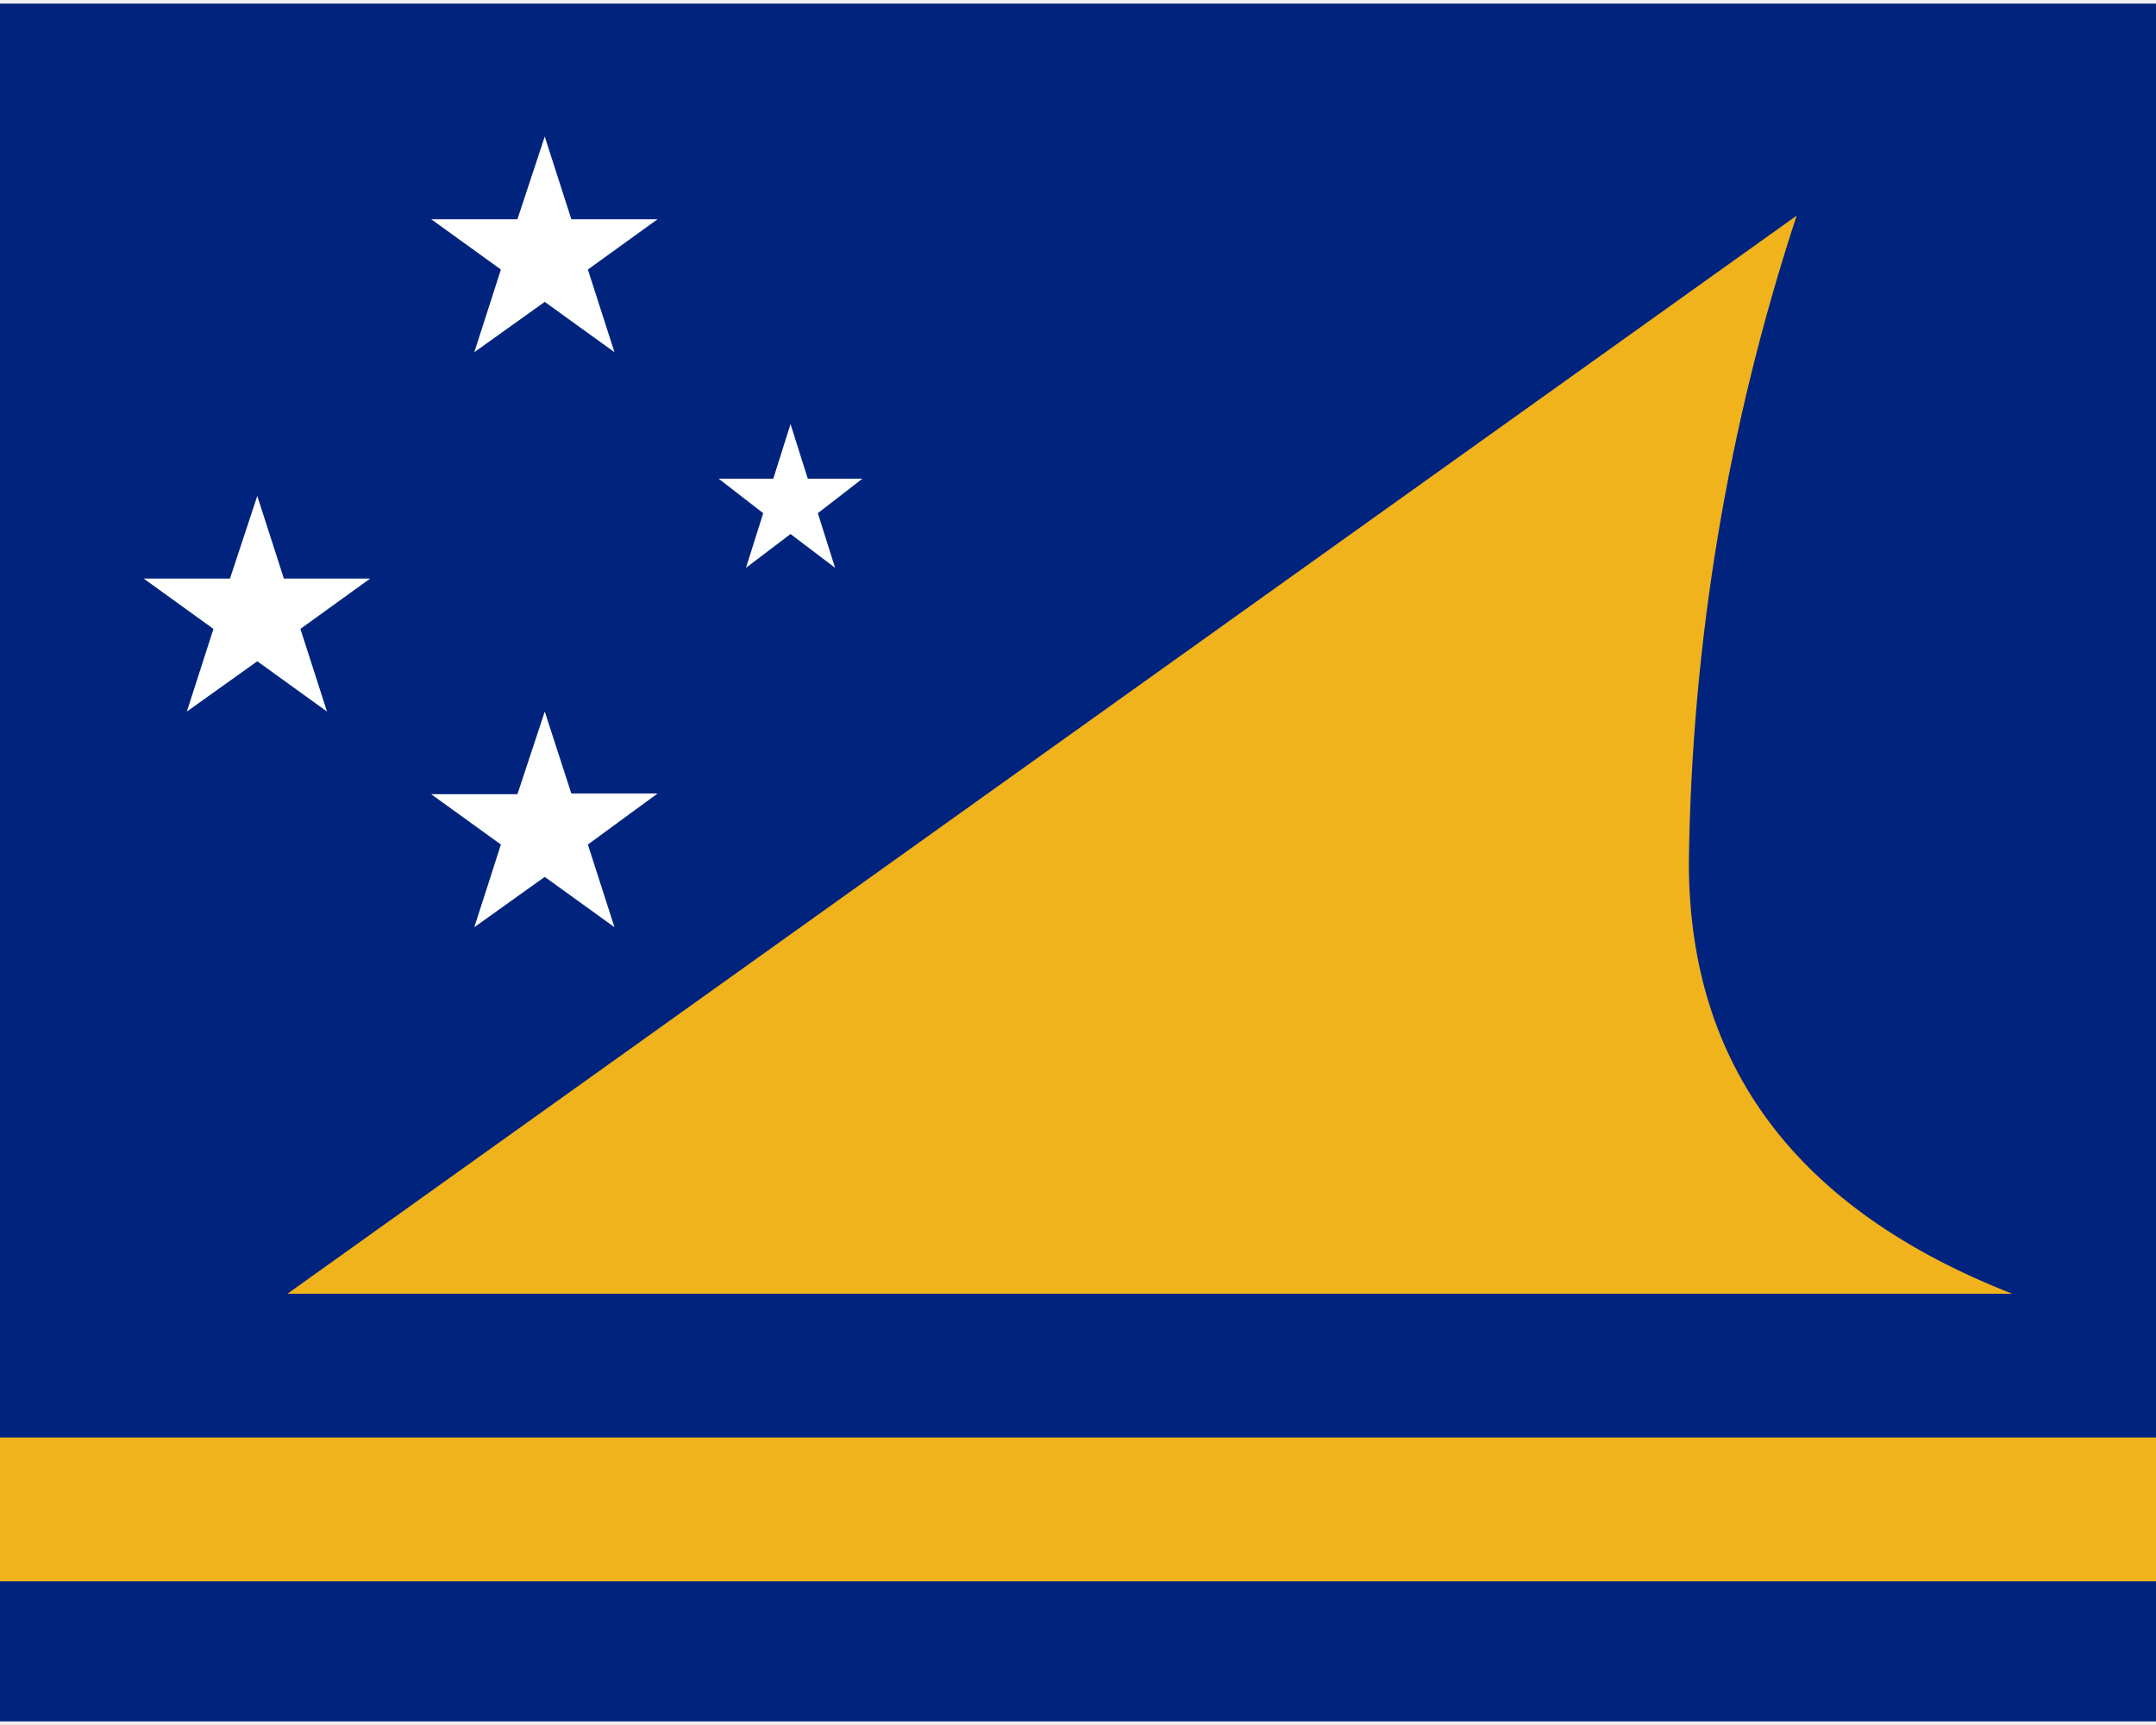
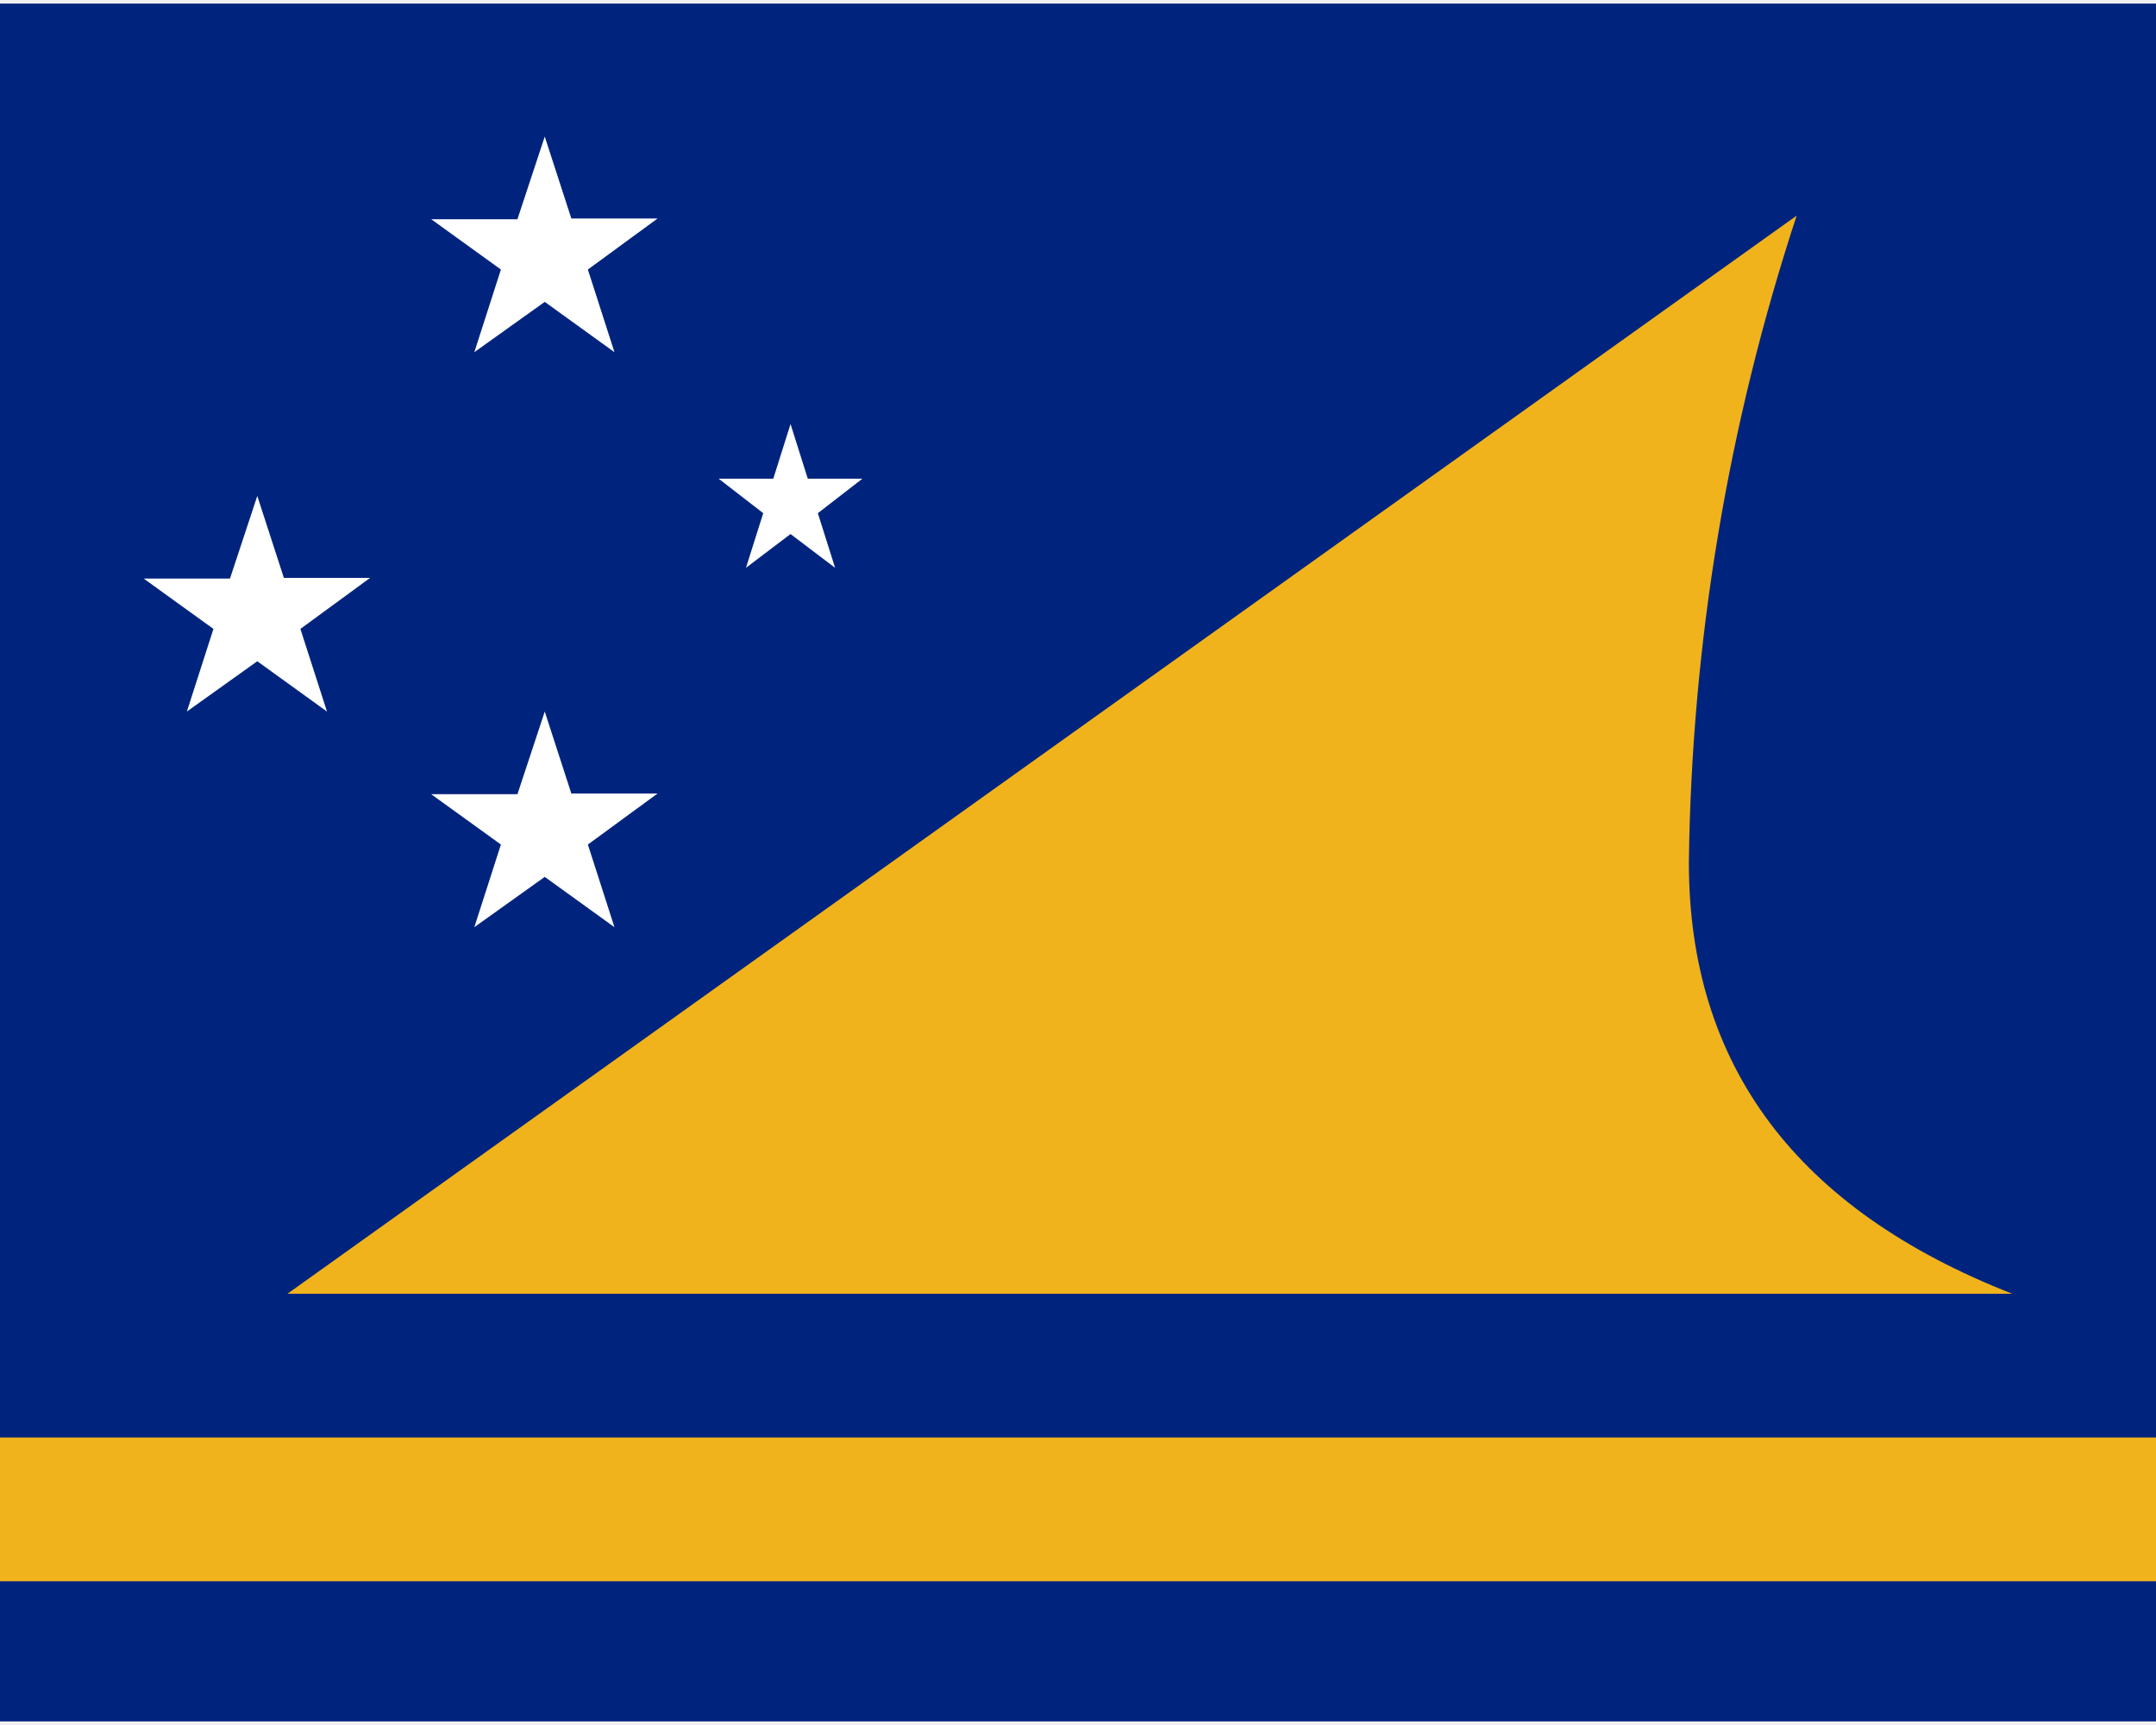
<svg xmlns="http://www.w3.org/2000/svg" width="30" height="24" viewBox="0 0 30 24">
  <path fill="#00247d" d="M0 .05h30v23.9H0z" />
  <path fill="#f1b31c" d="M25 3a30 30 0 0 0-1.5 9q0 4.24 4.5 6H4zm5 17v2H0v-2z" />
-   <path fill="#fff" d="m11 5.9.24.76H12l-.62.48.24.76-.62-.47-.62.47.24-.76-.62-.48h.76zm-3.42-4 .37 1.15h1.2l-.97.7.37 1.15-.97-.7-.98.7.37-1.15-.97-.7h1.2zm0 8 .37 1.14h1.2l-.97.71.37 1.15-.97-.7-.98.7.37-1.15-.97-.7h1.2zm-4-3 .37 1.15h1.2l-.97.7.37 1.15-.97-.7-.98.7.37-1.15-.97-.7h1.2z" />
+   <path fill="#fff" d="m11 5.9.24.76H12l-.62.48.24.76-.62-.47-.62.47.24-.76-.62-.48h.76zm-3.42-4 .37 1.14h1.2l-.97.71.37 1.15-.97-.7-.98.7.37-1.15-.97-.7h1.2zm0 8 .37 1.14h1.2l-.97.71.37 1.15-.97-.7-.98.7.37-1.15-.97-.7h1.2zm-4-3 .37 1.14h1.2l-.97.71.37 1.15-.97-.7-.98.7.37-1.15-.97-.7h1.2z" />
</svg>
